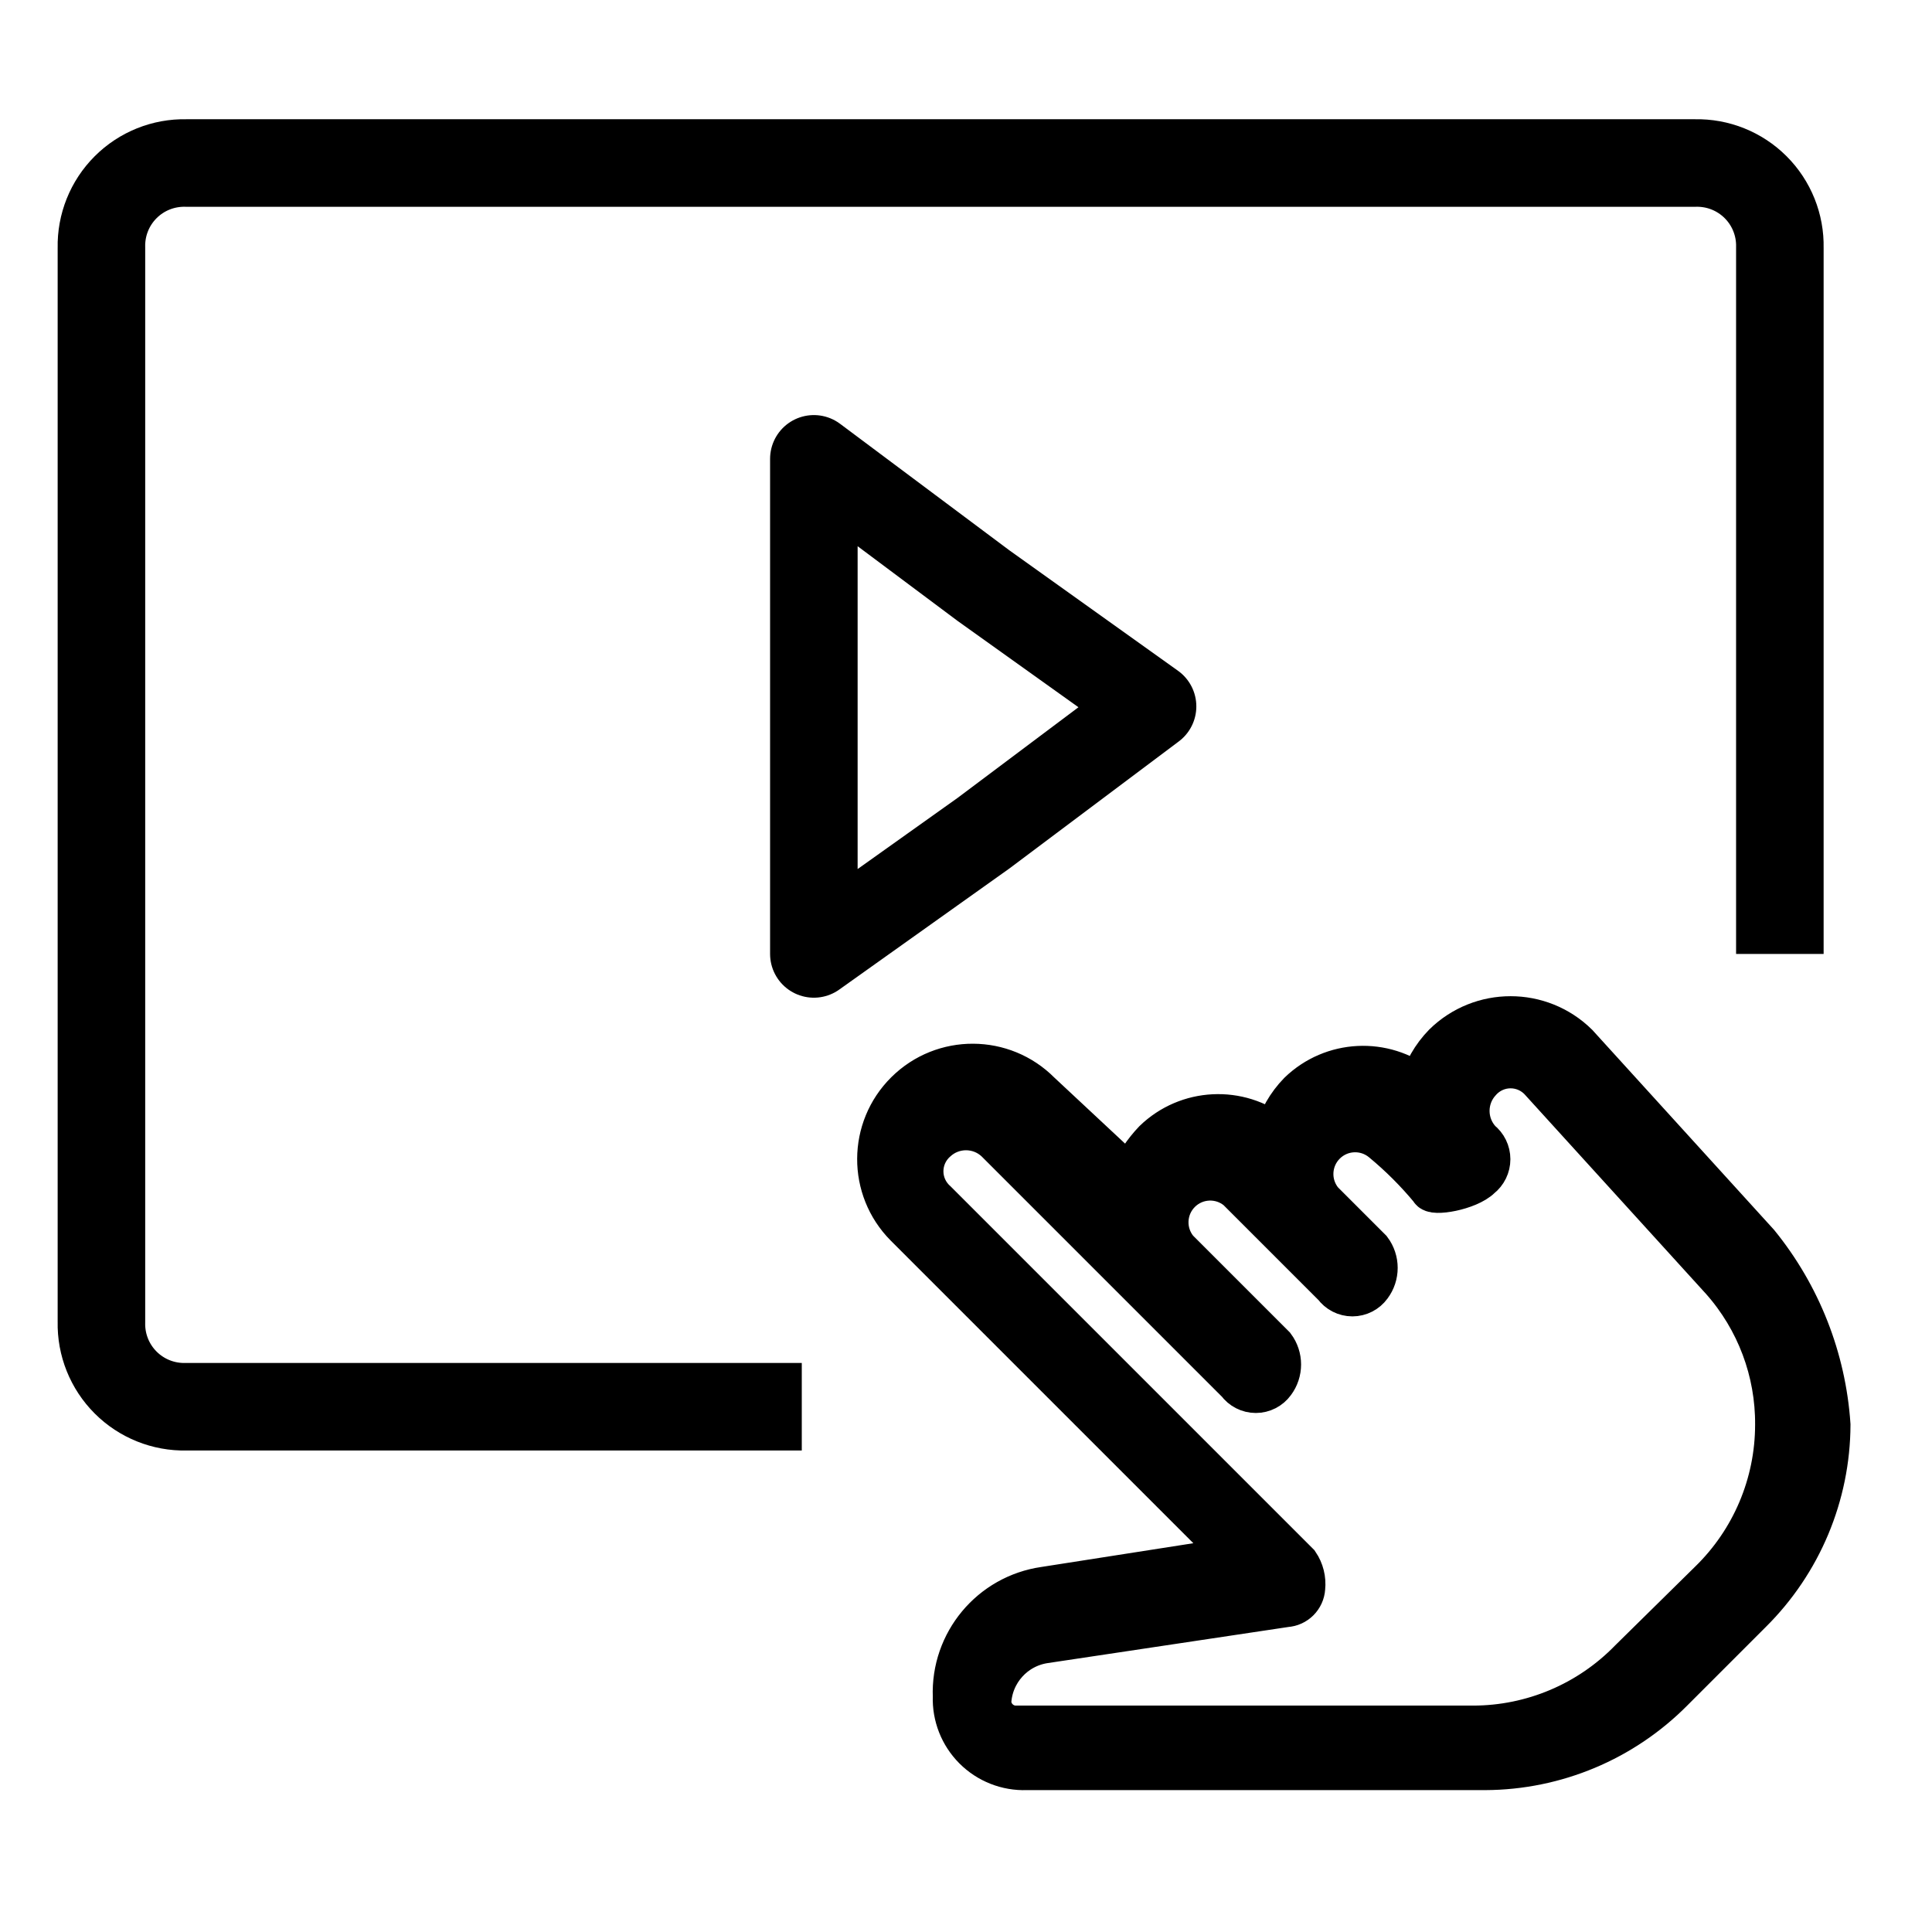
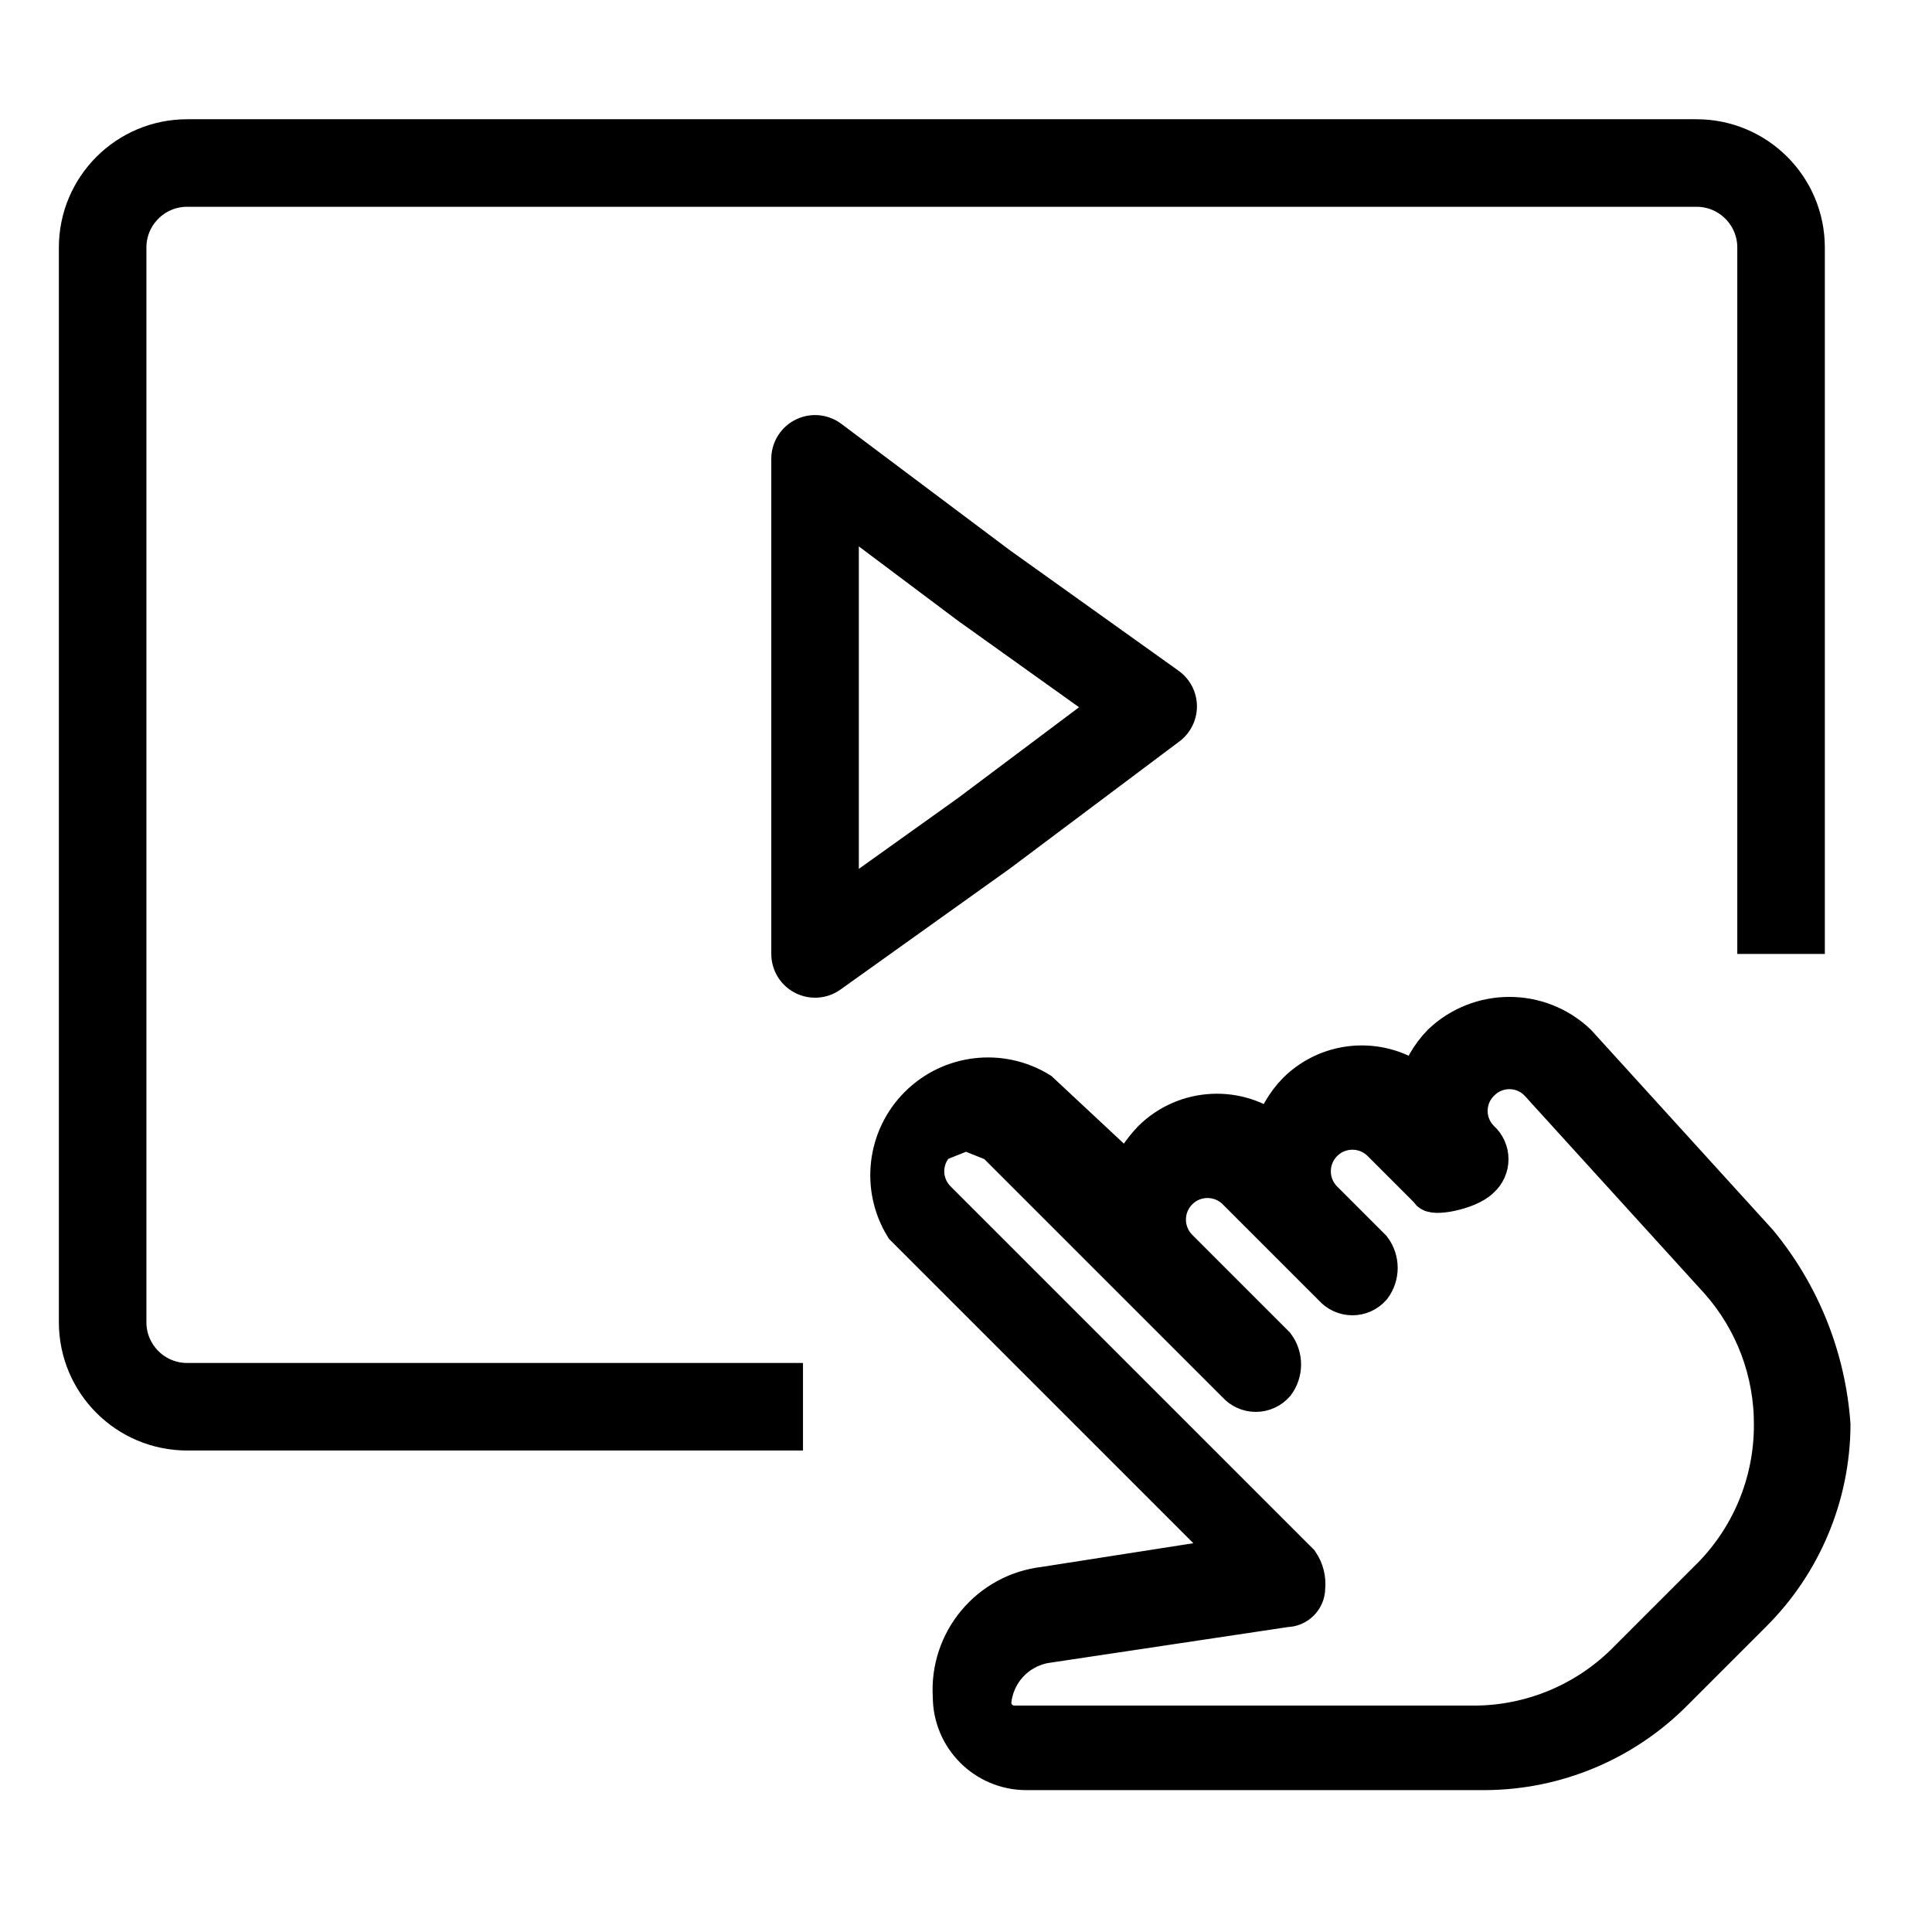
- <svg xmlns="http://www.w3.org/2000/svg" id="cat-pg" viewBox="0 0 32 32">
+ <svg xmlns="http://www.w3.org/2000/svg" id="cat-pg" width="32" height="32" viewBox="0 0 32 32">
  <defs>
    <style>.cls-1{fill:none;stroke-linejoin:round;stroke-width:1.45px;}.cls-1,.cls-2{stroke:#000;}.cls-2{stroke-miterlimit:10;stroke-width:0.7px;}</style>
  </defs>
-   <polygon class="cls-1" points="13.48 11.7 13.48 7.6 16.29 9.7 19.09 11.7 16.29 13.8 13.48 15.8 13.48 11.7" />
-   <path class="cls-1" d="M13.28,23.3H3.08a1.37,1.37,0,0,1-1.4-1.4V4.1a1.37,1.37,0,0,1,1.4-1.4h25a1.37,1.37,0,0,1,1.4,1.4V15.8" />
-   <path class="cls-2" d="M29.12,20.6l-3-3.3a1.57,1.57,0,0,0-2.2,0,1.61,1.61,0,0,0-.4.7,1.52,1.52,0,0,0-2,.1,1.61,1.61,0,0,0-.4.7,1.52,1.52,0,0,0-2,.1,2.09,2.09,0,0,0-.4.6l-1.5-1.4A1.56,1.56,0,0,0,15,20.3l5.5,5.5-3.2.5a1.75,1.75,0,0,0-1.5,1.8A1.16,1.16,0,0,0,17,29.3h7.6a4.39,4.39,0,0,0,3.1-1.3L29,26.7a4.39,4.39,0,0,0,1.3-3.1A5.33,5.33,0,0,0,29.12,20.6Zm-4.6-1.1a.38.38,0,0,0,0-.6h0a.73.73,0,0,1,0-1,.67.67,0,0,1,1,0l3,3.3a3.58,3.58,0,0,1,.9,2.4,3.63,3.63,0,0,1-1.1,2.6L27,27.5a3.63,3.63,0,0,1-2.6,1.1h-7.6a.43.43,0,0,1-.4-.4,1.06,1.06,0,0,1,.9-1l4-.6a.32.32,0,0,0,.3-.3.6.6,0,0,0-.1-.4l-6-6a.67.67,0,0,1,0-1,.73.73,0,0,1,1,0l4,4a.37.37,0,0,0,.6,0,.5.5,0,0,0,0-.6l-1.6-1.6a.71.71,0,0,1,1-1l1.6,1.6a.37.37,0,0,0,.6,0,.5.5,0,0,0,0-.6l-.8-.8a.71.71,0,0,1,1-1,6,6,0,0,1,.8.8C23.72,19.8,24.32,19.7,24.52,19.5Z" />
+   <polygon class="cls-1" points="13.5 11.7 13.5 7.6 16.3 9.7 19.1 11.7 16.3 13.8 13.5 15.8 13.5 11.7" />
+   <path class="cls-1" d="M13.3,23.3H3.1a1.4,1.4,0,0,1-1.4-1.4V4.1A1.4,1.4,0,0,1,3.1,2.7h25a1.4,1.4,0,0,1,1.4,1.4V15.8" />
+   <path class="cls-2" d="M29.1,20.6l-3-3.3a1.6,1.6,0,0,0-2.2,0,1.6,1.6,0,0,0-.4.7,1.5,1.5,0,0,0-2,.1,1.6,1.6,0,0,0-.4.7,1.5,1.5,0,0,0-2,.1,2.1,2.1,0,0,0-.4.6l-1.5-1.4A1.6,1.6,0,0,0,15,20.3l5.5,5.5-3.2.5a1.7,1.7,0,0,0-1.5,1.8A1.2,1.2,0,0,0,17,29.3h7.6A4.4,4.4,0,0,0,27.7,28L29,26.7a4.4,4.4,0,0,0,1.3-3.1A5.3,5.3,0,0,0,29.1,20.6Zm-4.6-1.1a.4.4,0,0,0,0-.6h0a.7.7,0,0,1,0-1,.7.7,0,0,1,1,0l3,3.3a3.6,3.6,0,0,1,.9,2.4,3.6,3.6,0,0,1-1.1,2.6L27,27.5a3.6,3.6,0,0,1-2.6,1.1H16.8a.4.4,0,0,1-.4-.4,1.1,1.1,0,0,1,.9-1l4-.6a.3.3,0,0,0,.3-.3.6.6,0,0,0-.1-.4l-6-6a.7.7,0,0,1,0-1l.5-.2.5.2,4,4a.4.4,0,0,0,.6,0,.5.5,0,0,0,0-.6l-1.6-1.6a.7.7,0,0,1,1-1l1.6,1.6a.4.4,0,0,0,.6,0,.5.5,0,0,0,0-.6l-.8-.8a.7.7,0,0,1,1-1l.8.8C23.7,19.8,24.3,19.7,24.5,19.5Z" />
</svg>
